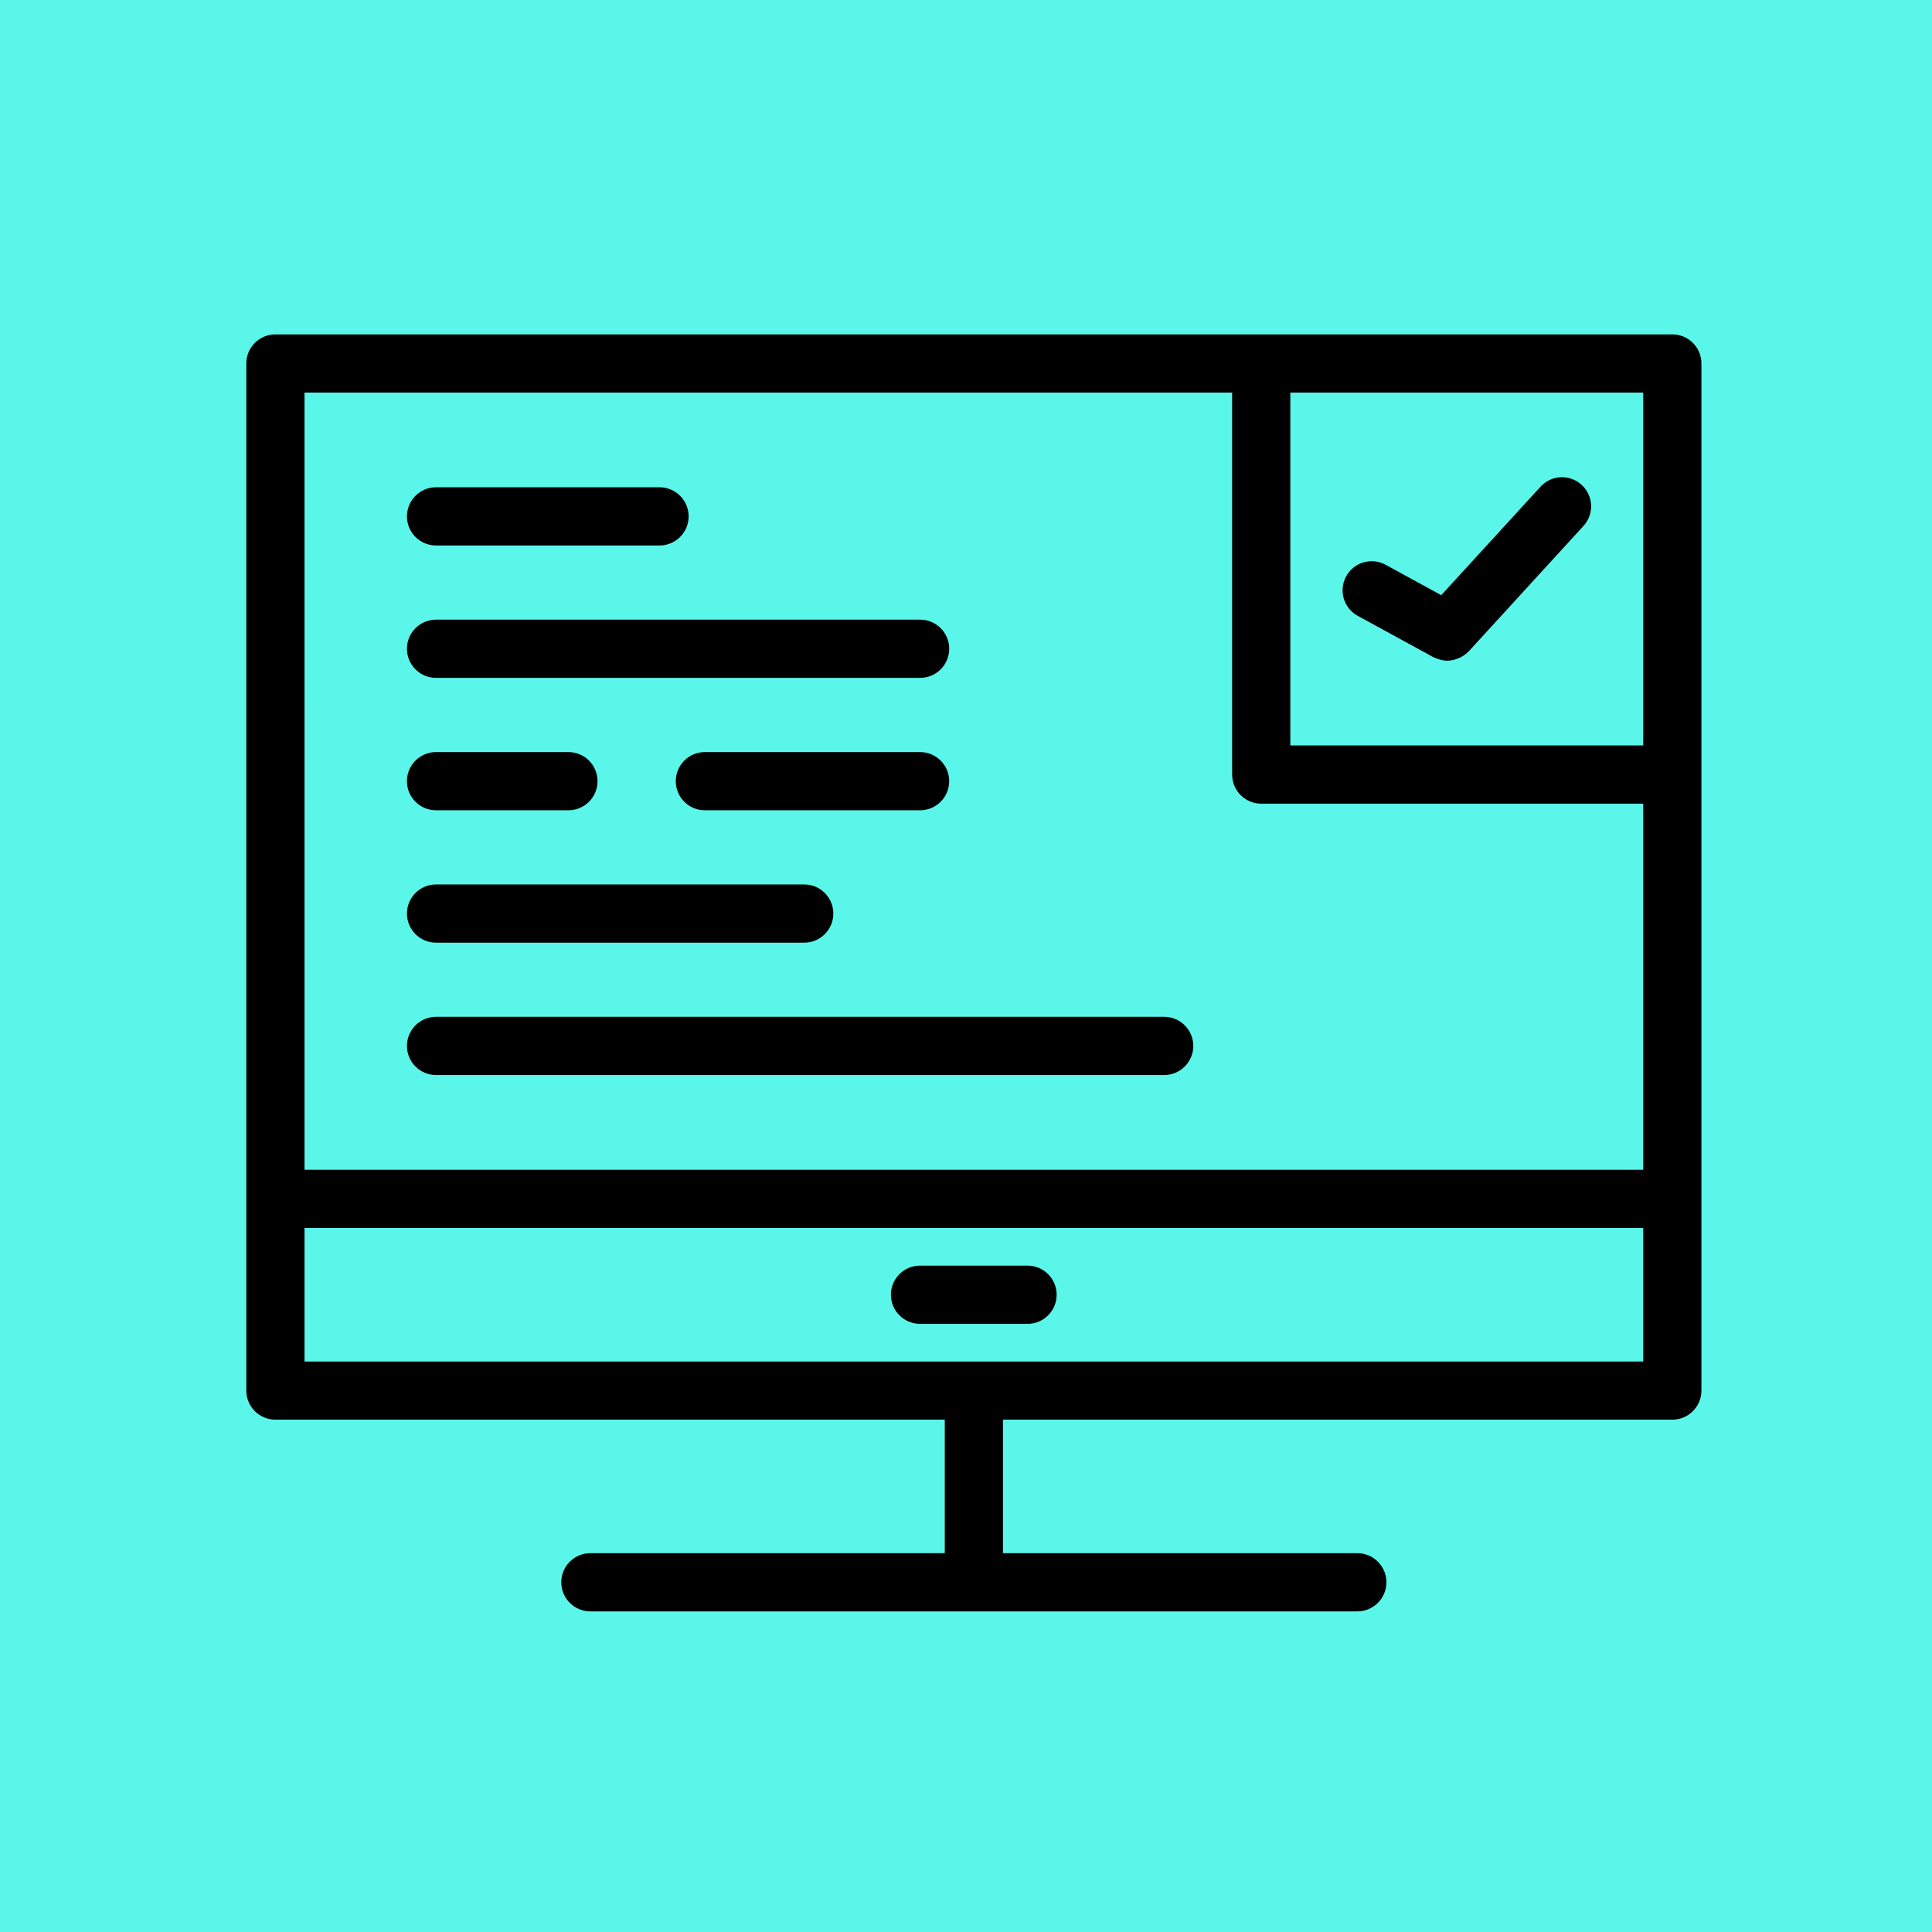
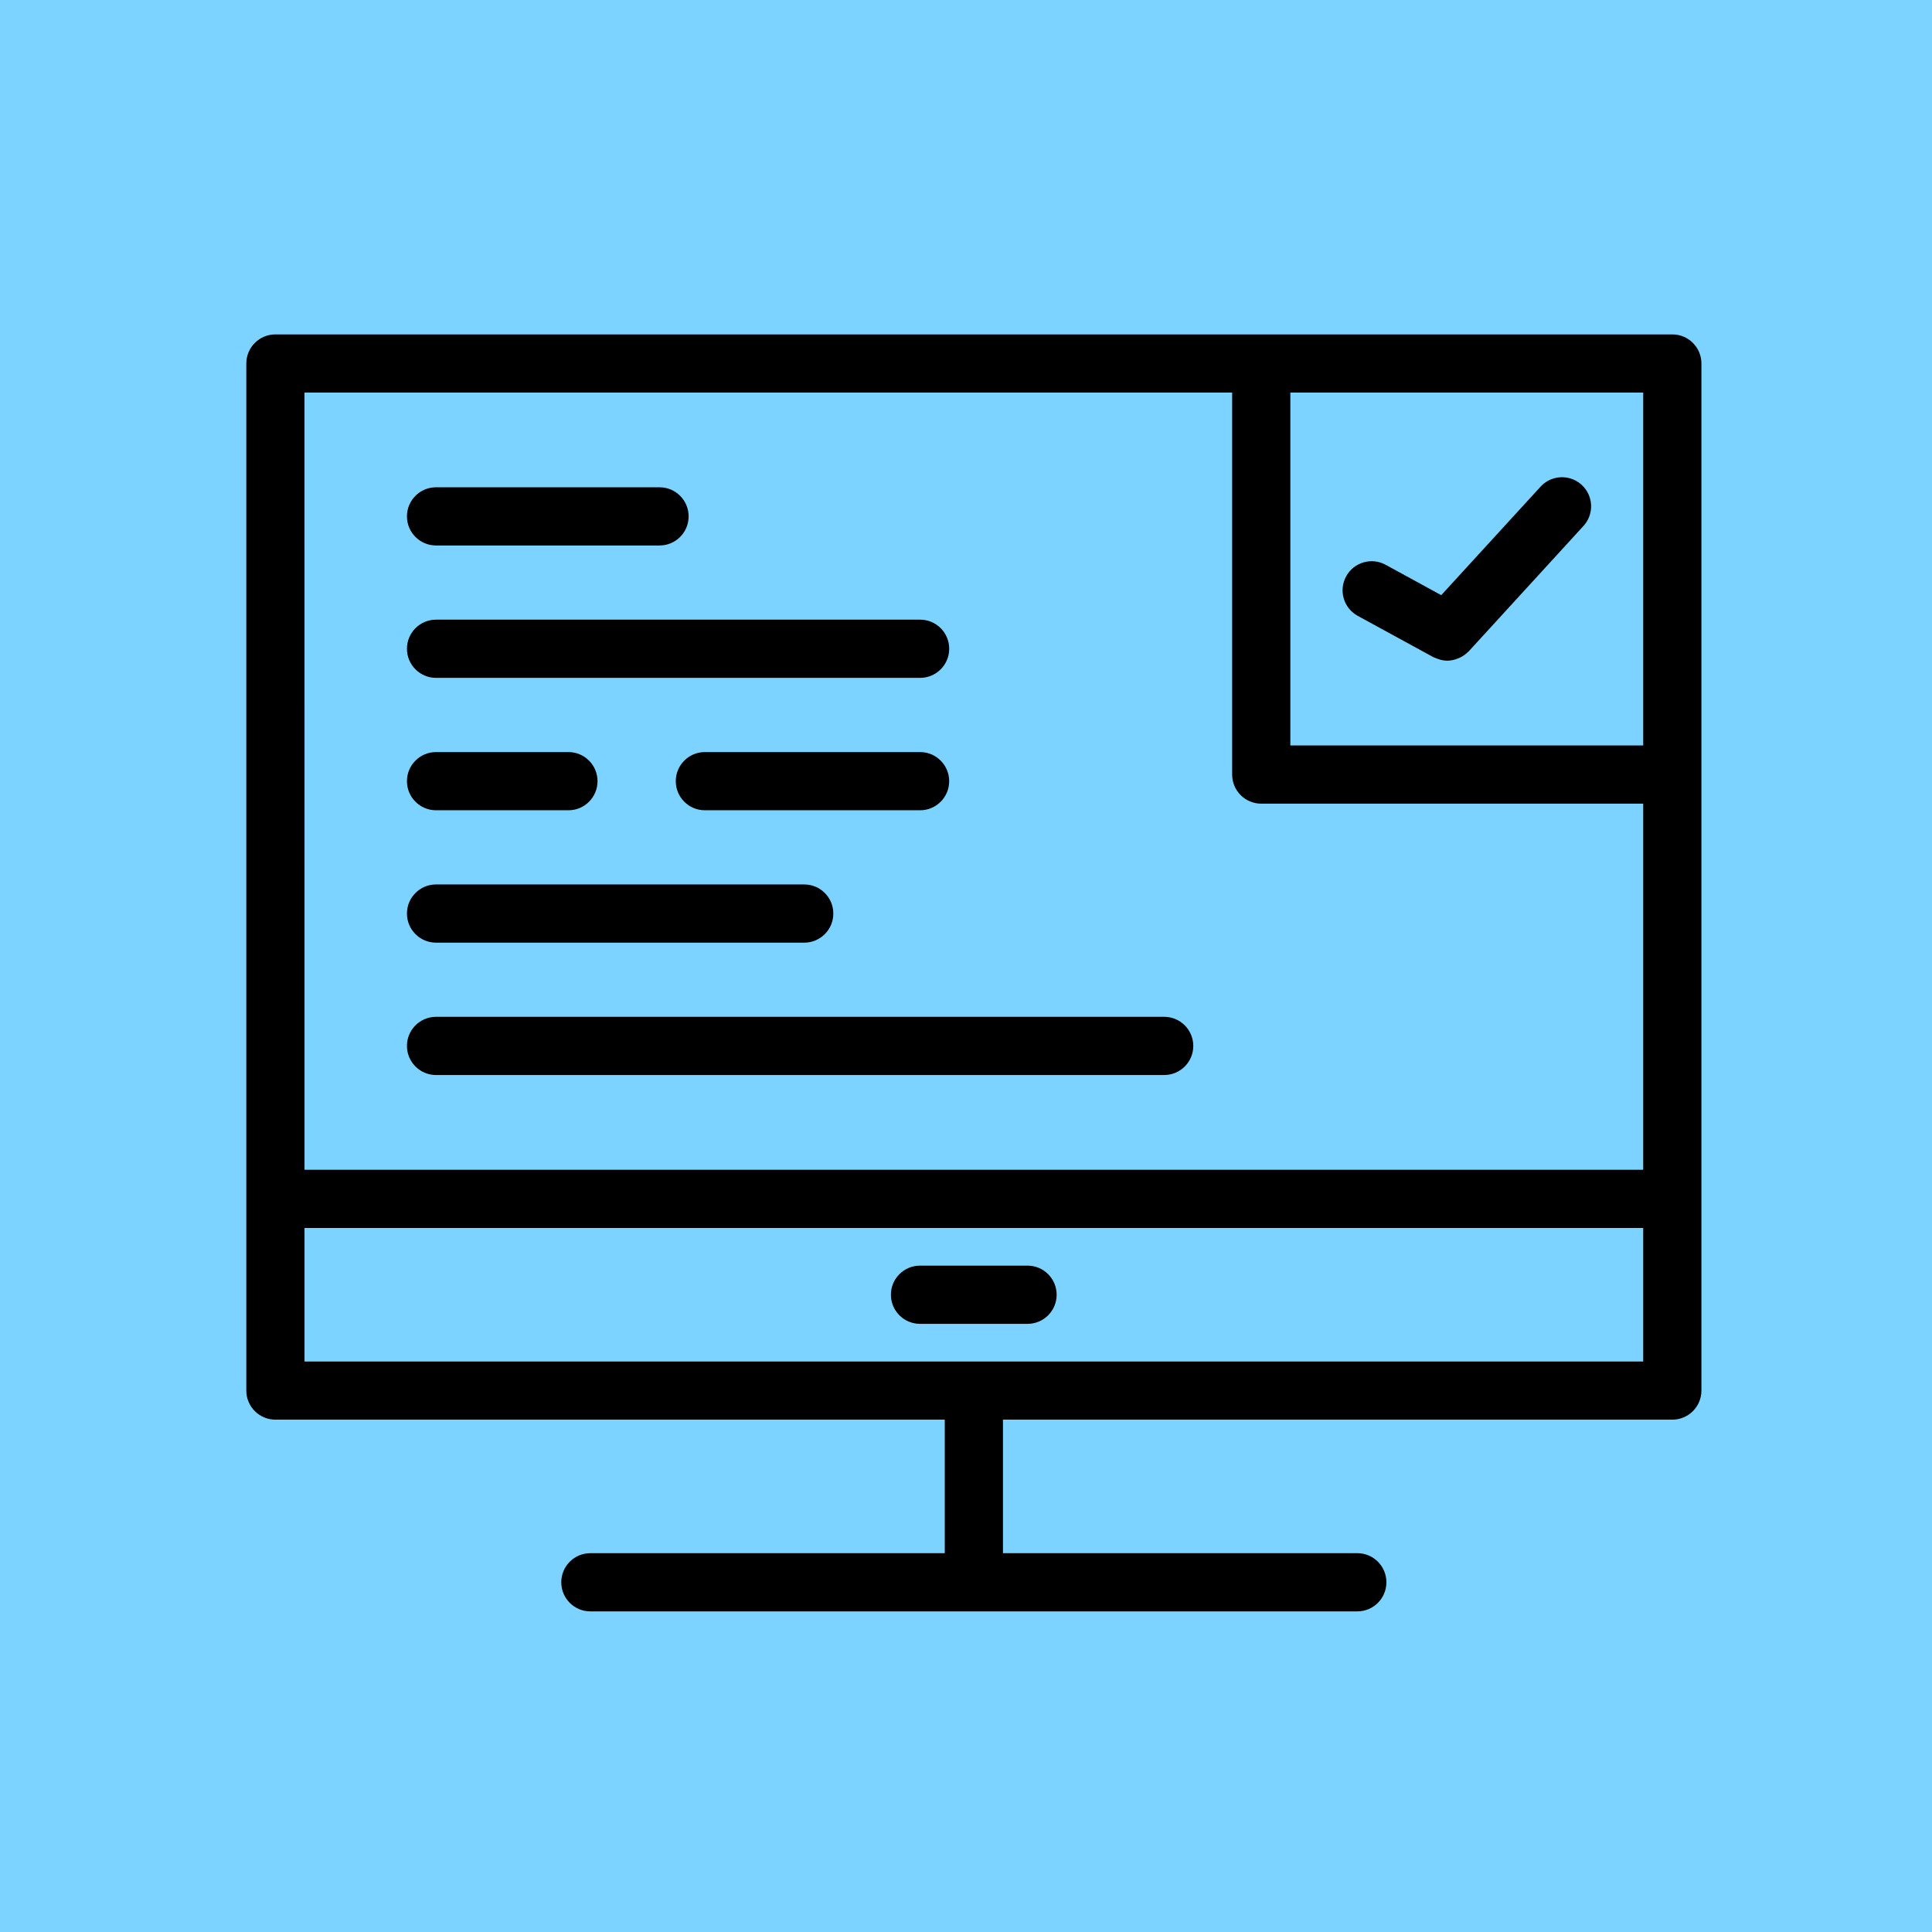
<svg xmlns="http://www.w3.org/2000/svg" width="123" height="123" viewBox="0 0 123 123">
  <g id="Grupo_1189568" data-name="Grupo 1189568" transform="translate(-1156.711 -6521)">
-     <rect id="Rectángulo_460086" data-name="Rectángulo 460086" width="123" height="123" transform="translate(1156.711 6521)" fill="#5af6ea" />
+     <rect id="Rectángulo_460086" data-name="Rectángulo 460086" width="123" height="123" transform="translate(1156.711 6521)" fill="#7dd3ff" />
    <g id="validar_1_" data-name="validar (1)" transform="translate(1172.392 6539.229)">
      <path id="Trazado_1033476" data-name="Trazado 1033476" d="M24,38.765h6.846a1.853,1.853,0,1,0,0-3.706H24a1.853,1.853,0,1,0,0,3.706Z" transform="translate(18.891 27.288)" />
      <path id="Trazado_1033477" data-name="Trazado 1033477" d="M7.373,12.019H21.6a1.853,1.853,0,1,0,0-3.706H7.373a1.853,1.853,0,1,0,0,3.706Z" transform="translate(4.707 4.48)" />
      <path id="Trazado_1033478" data-name="Trazado 1033478" d="M7.373,16.568H38.19a1.853,1.853,0,0,0,0-3.706H7.373a1.853,1.853,0,0,0,0,3.706Z" transform="translate(4.707 8.359)" />
      <path id="Trazado_1033479" data-name="Trazado 1033479" d="M7.373,25.667H30.812a1.853,1.853,0,1,0,0-3.706H7.373a1.853,1.853,0,0,0,0,3.706Z" transform="translate(4.707 16.118)" />
      <path id="Trazado_1033480" data-name="Trazado 1033480" d="M53.727,26.509H7.373a1.853,1.853,0,0,0,0,3.706H53.729a1.853,1.853,0,1,0,0-3.706Z" transform="translate(4.707 19.997)" />
      <path id="Trazado_1033481" data-name="Trazado 1033481" d="M7.373,21.118H15.8a1.853,1.853,0,1,0,0-3.706H7.373a1.853,1.853,0,0,0,0,3.706Z" transform="translate(4.707 12.239)" />
      <path id="Trazado_1033482" data-name="Trazado 1033482" d="M30.308,17.412h-13.7a1.853,1.853,0,0,0,0,3.706h13.7a1.853,1.853,0,1,0,0-3.706Z" transform="translate(12.587 12.239)" />
      <path id="Trazado_1033483" data-name="Trazado 1033483" d="M90.786,3.06H1.853A1.853,1.853,0,0,0,0,4.913V70.3a1.852,1.852,0,0,0,1.853,1.853H44.467v8.5H21.905a1.853,1.853,0,0,0,0,3.706H70.731a1.853,1.853,0,0,0,0-3.706H48.172v-8.5H90.786A1.851,1.851,0,0,0,92.639,70.3V4.913A1.851,1.851,0,0,0,90.786,3.06ZM88.933,6.766V29.23H66.468V6.766Zm-85.228,0H62.763V31.083a1.852,1.852,0,0,0,1.853,1.853H88.933V56.244H3.706ZM88.933,68.45H3.706v-8.5H88.933Z" />
      <path id="Trazado_1033484" data-name="Trazado 1033484" d="M38.633,16.79l4.813,2.629a1.6,1.6,0,0,0,.156.061c.05.022.1.041.152.059a1.8,1.8,0,0,0,.58.107h.006a1.817,1.817,0,0,0,.647-.133c.048-.019.1-.037.145-.059a1.87,1.87,0,0,0,.554-.395c.006-.006.013-.007.019-.013L53,11.074a1.852,1.852,0,1,0-2.733-2.5l-6.316,6.9L40.412,13.54a1.852,1.852,0,0,0-1.779,3.25Z" transform="translate(32.124 4.188)" />
    </g>
  </g>
</svg>
